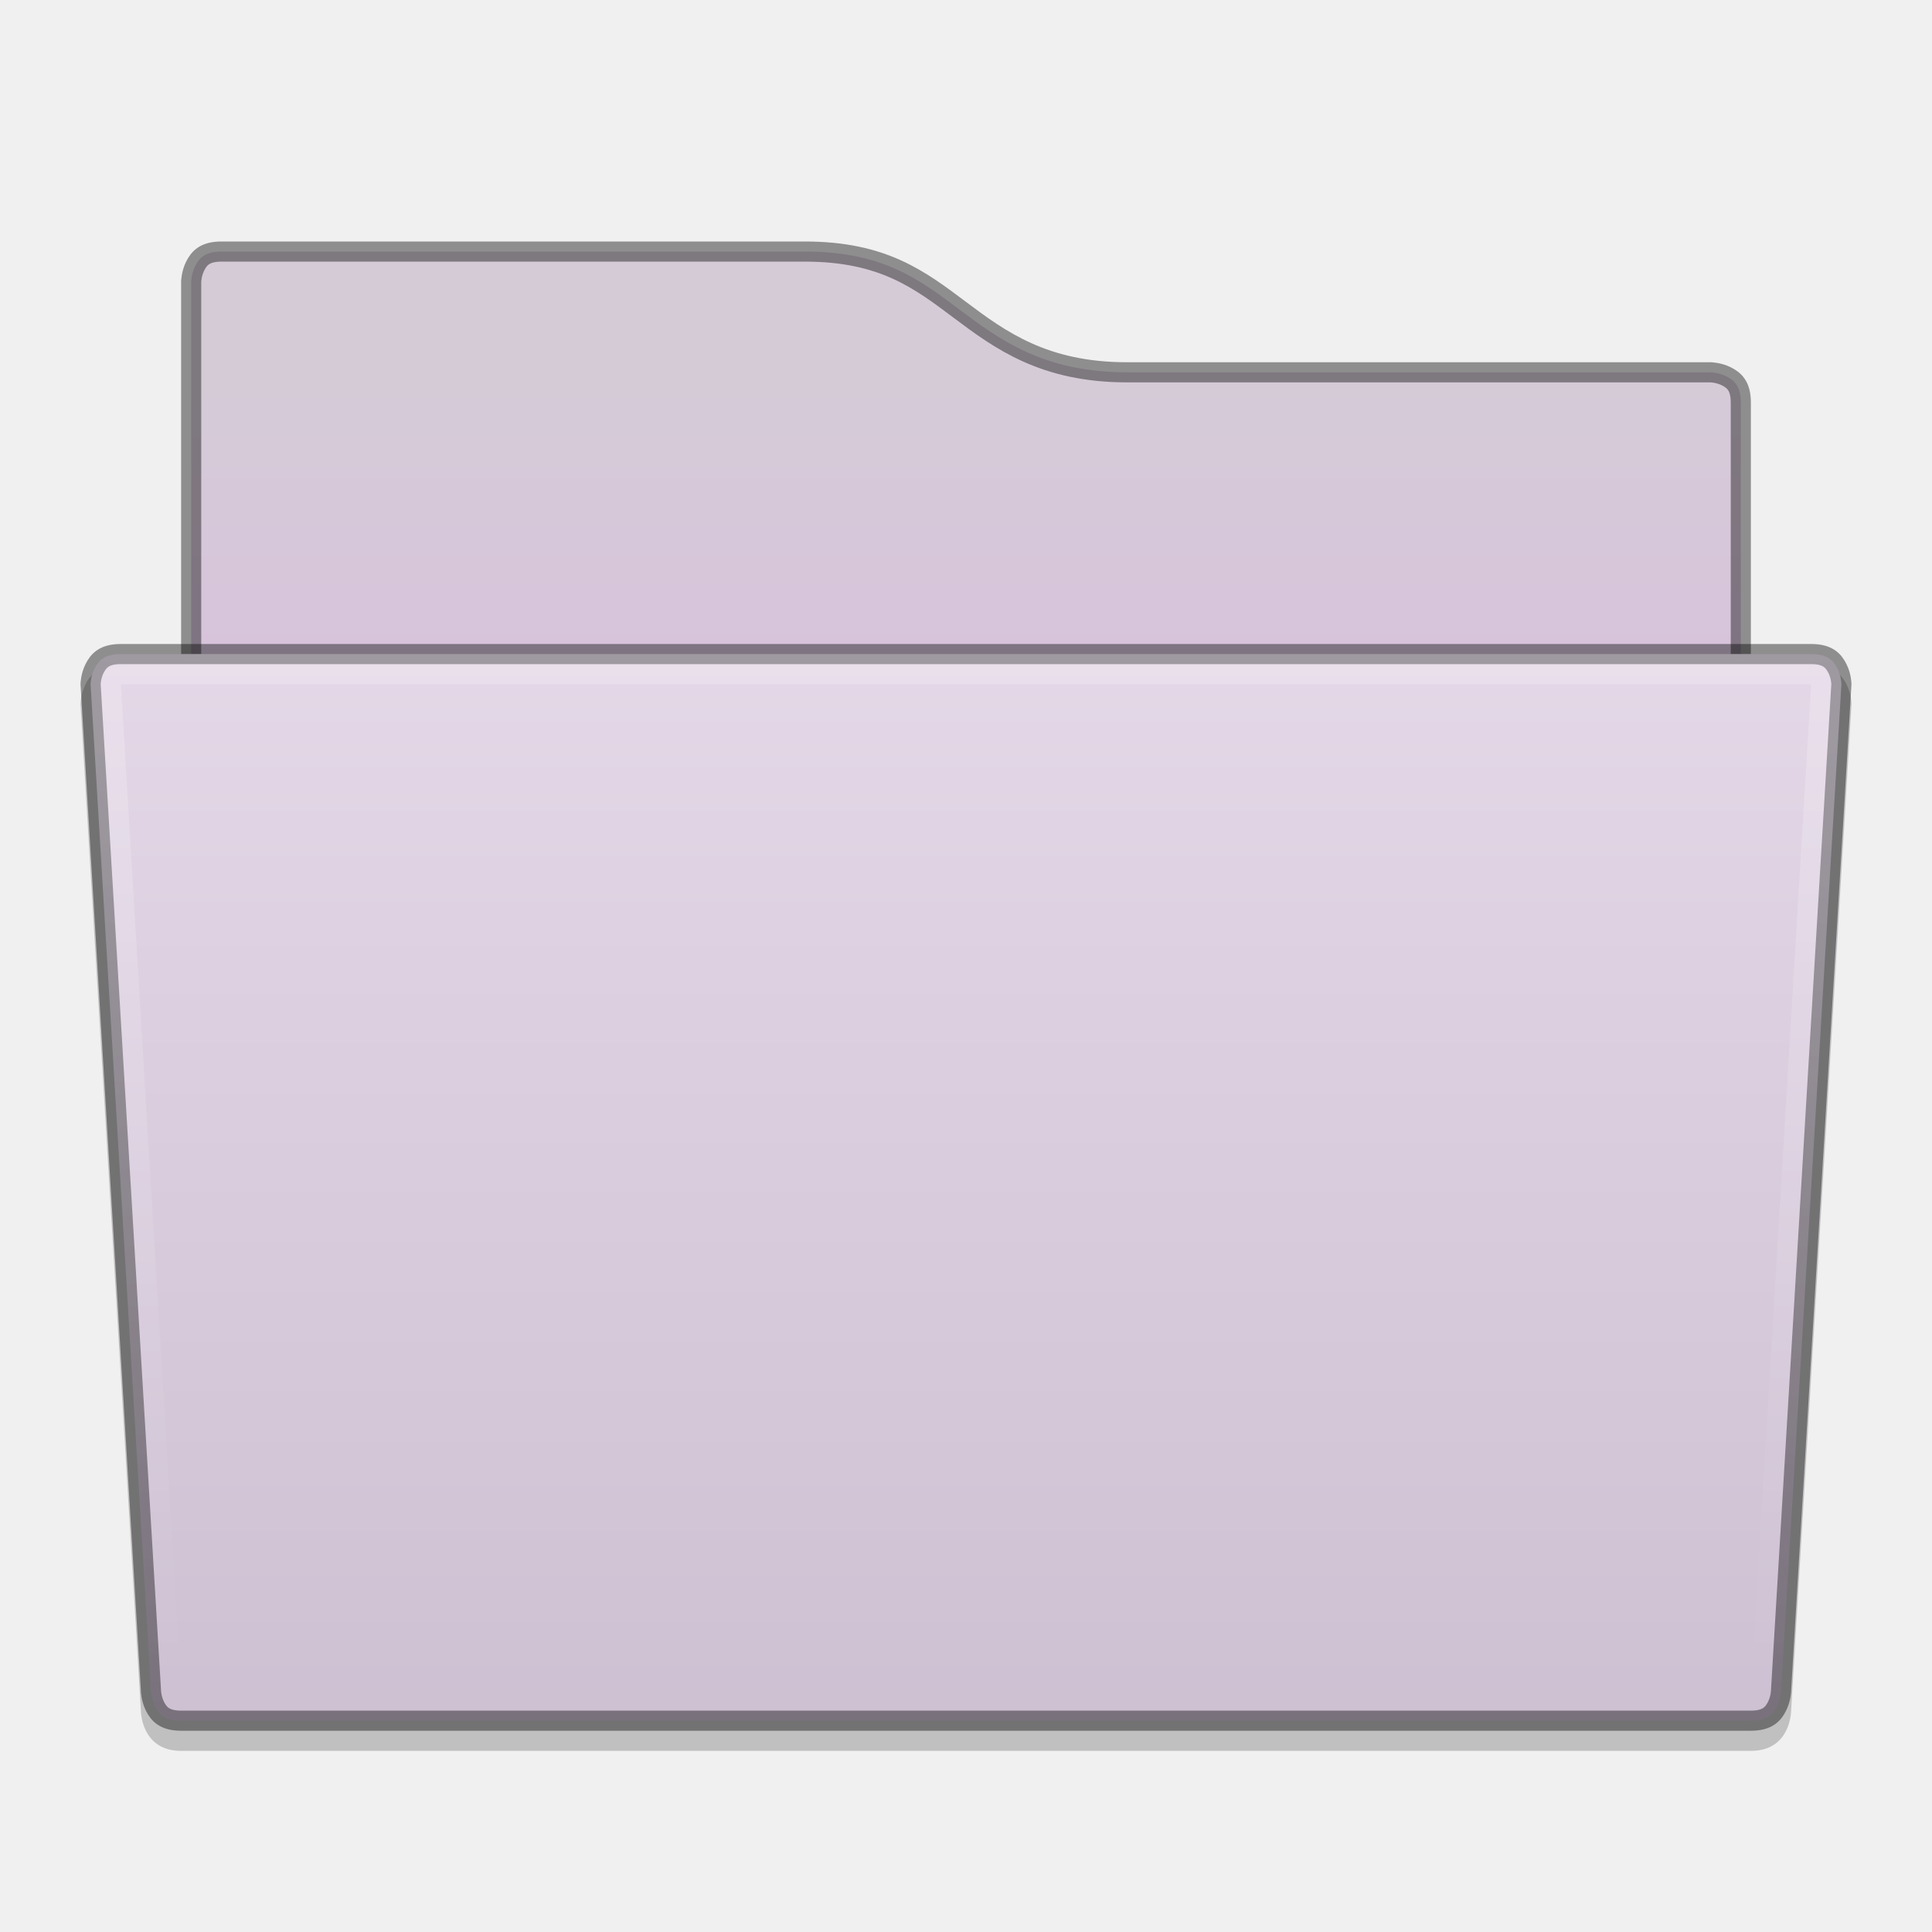
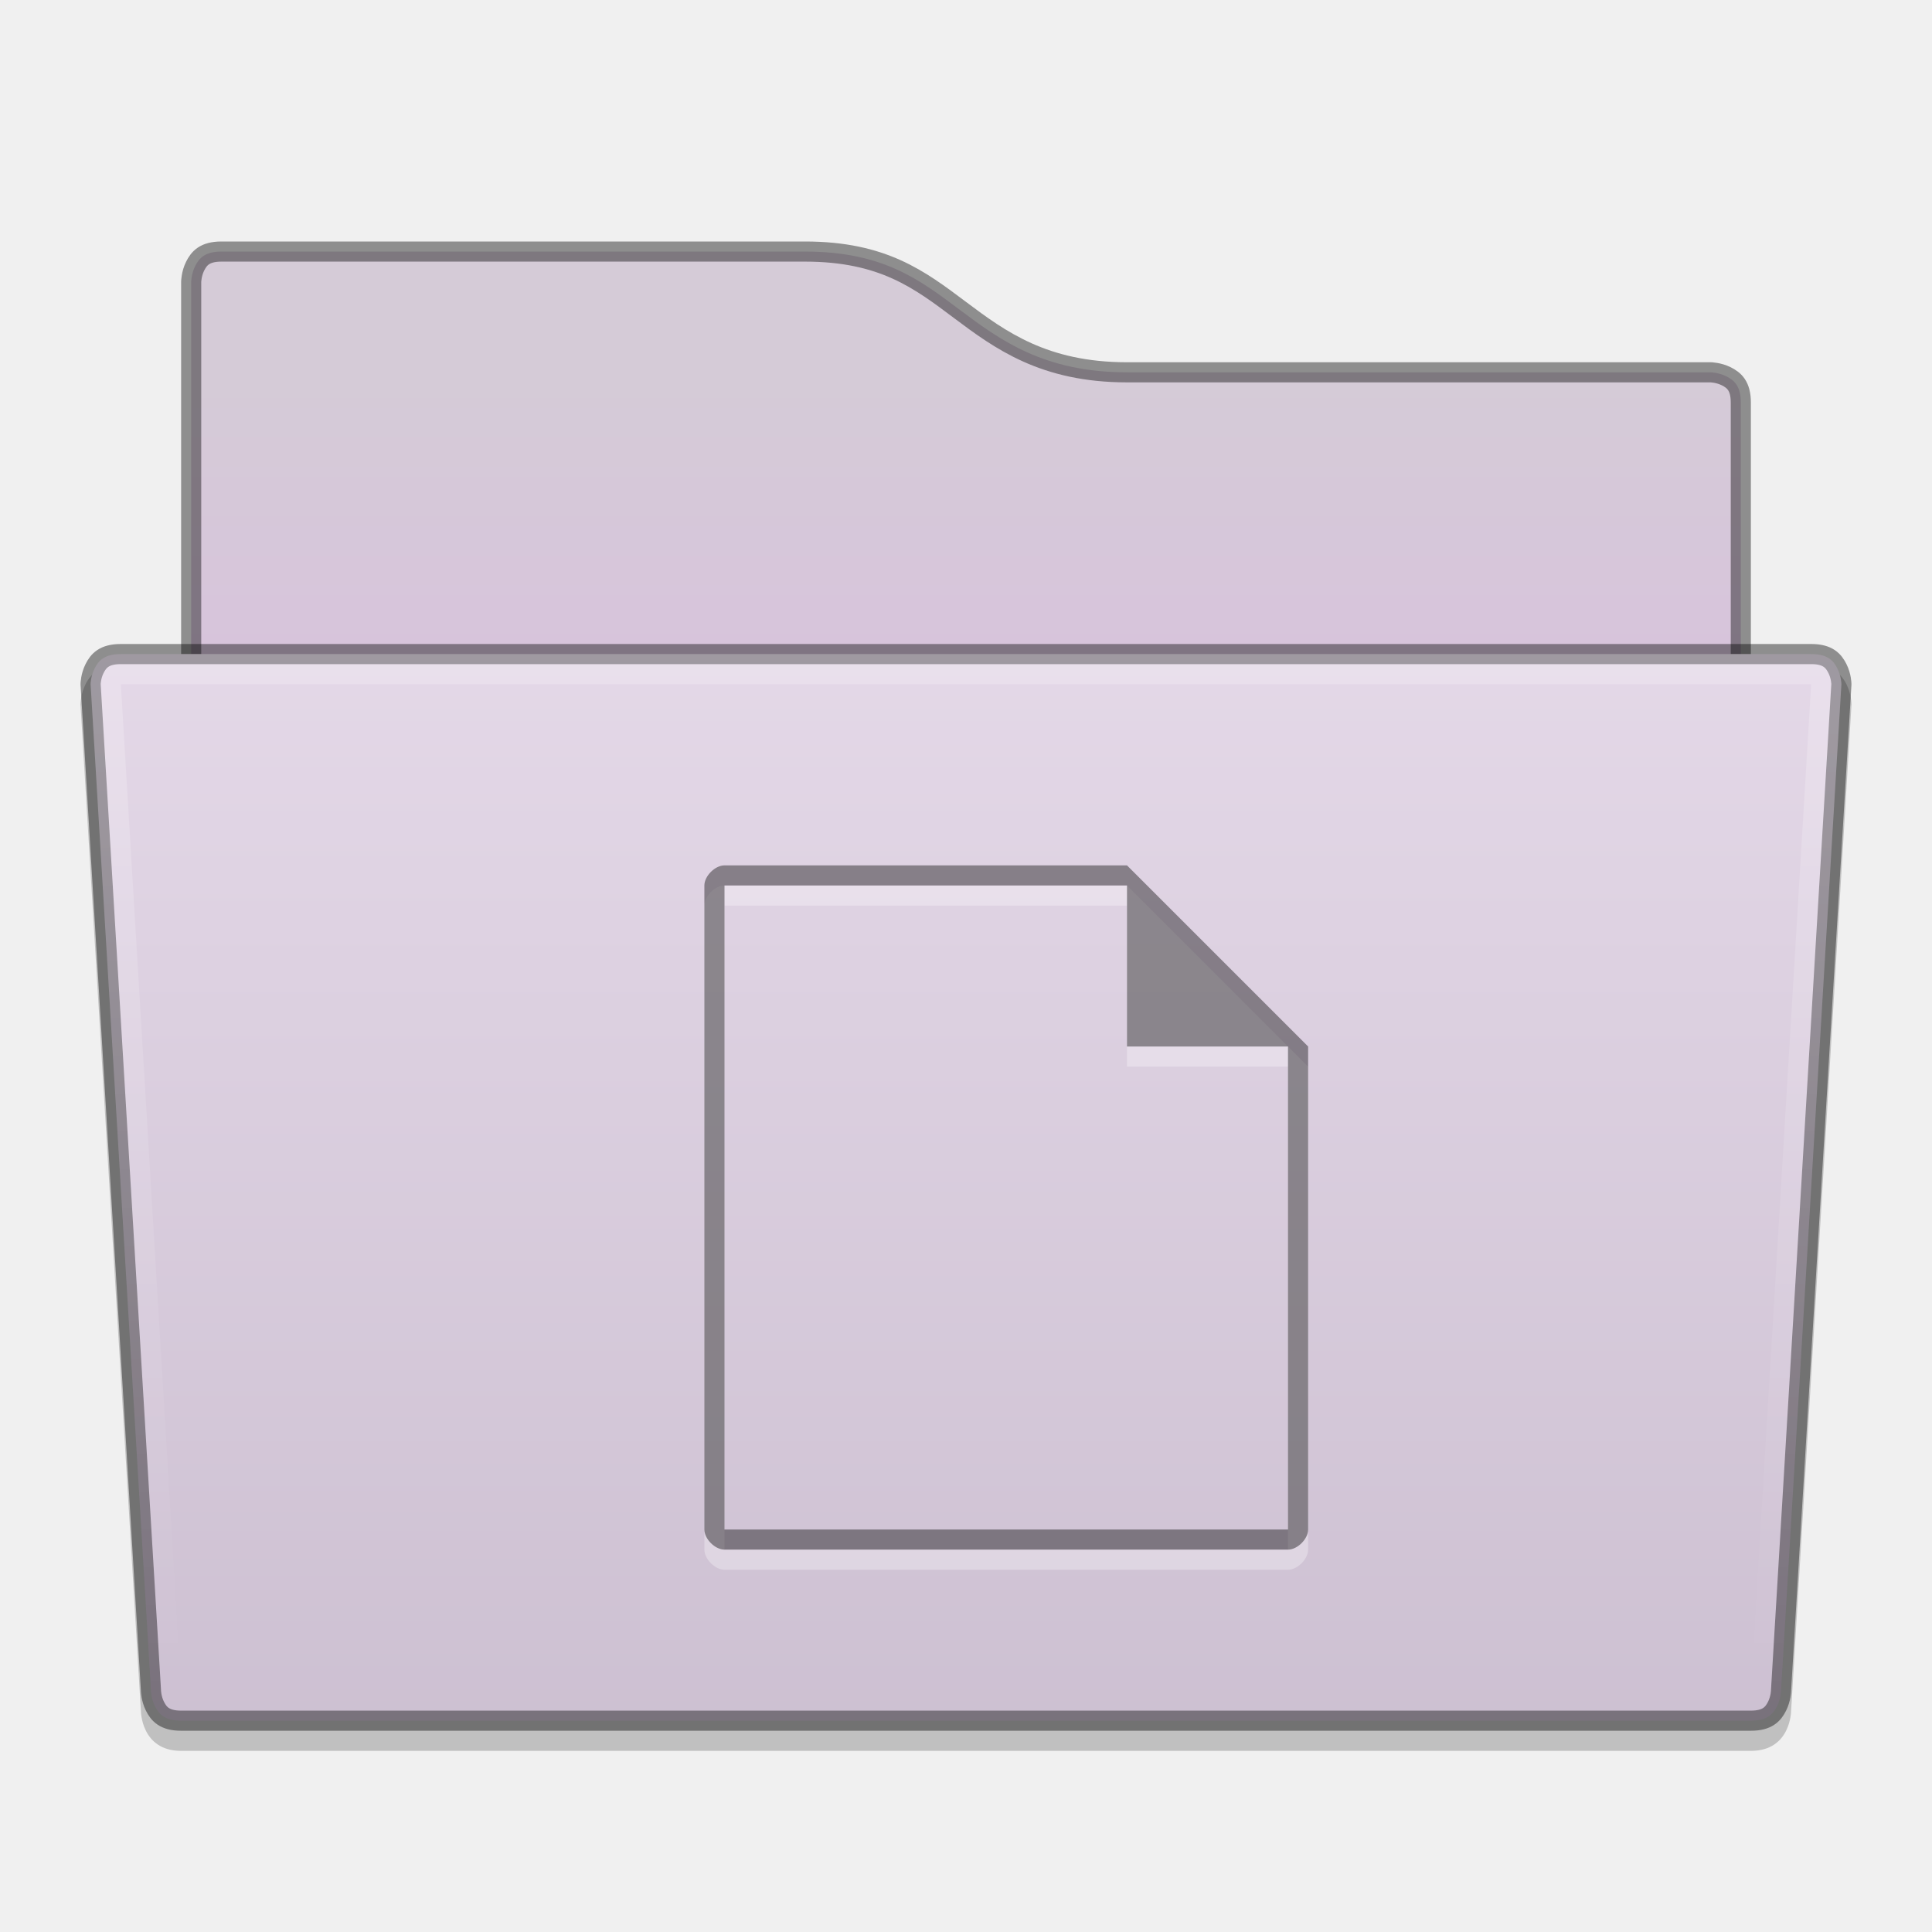
<svg xmlns="http://www.w3.org/2000/svg" xmlns:xlink="http://www.w3.org/1999/xlink" width="96" height="96" id="svg5356" version="1.1">
  <defs id="defs5358">
    <linearGradient id="linearGradient4291">
      <stop style="stop-color:#ffffff;stop-opacity:1;" offset="0" id="stop4293" />
      <stop style="stop-color:#ffffff;stop-opacity:0;" offset="1" id="stop4295" />
    </linearGradient>
    <clipPath clipPathUnits="userSpaceOnUse" id="clipPath12225">
      <path id="path12227" d="m 310.5,158 c -1.5,0 -1.5,1.469 -1.5,1.469 L 309,172 l -1.5,0 c -1.5,0 -1.5,1.281 -1.5,1.281 l 1.344,35.438 c 0.038,0.405 0.249,0.698 0.469,0.906 0.22,0.208 0.481,0.377 0.906,0.375 l 54.562,0 c 0.425,0.001 0.655,-0.167 0.875,-0.375 0.22,-0.208 0.431,-0.502 0.469,-0.906 l 1.375,-35.5 c 0,0 -0.009,-1.219 -1.375,-1.219 l -1.625,0 0,-7.5 c 0,0 0,-1.506 -1.5,-1.5 l -21.031,0.094 C 335.469,163.094 336,158 331,158 l -20.5,0 z" style="color:#000000;font-style:normal;font-variant:normal;font-weight:normal;font-stretch:normal;font-size:medium;line-height:normal;font-family:Sans;-inkscape-font-specification:Sans;text-indent:0;text-align:start;text-decoration:none;text-decoration-line:none;letter-spacing:normal;word-spacing:normal;text-transform:none;direction:ltr;block-progression:tb;writing-mode:lr-tb;baseline-shift:baseline;text-anchor:start;display:inline;overflow:visible;visibility:visible;fill:#000000;fill-opacity:1;stroke:none;stroke-width:2;marker:none;enable-background:accumulate" />
    </clipPath>
    <linearGradient id="linearGradient11342">
      <stop style="stop-color:#ffffff;stop-opacity:1;" offset="0" id="stop11344" />
      <stop style="stop-color:#ffffff;stop-opacity:0;" offset="1" id="stop11346" />
    </linearGradient>
    <clipPath clipPathUnits="userSpaceOnUse" id="clipPath12267">
      <path style="color:#000000;font-style:normal;font-variant:normal;font-weight:normal;font-stretch:normal;font-size:medium;line-height:normal;font-family:Sans;-inkscape-font-specification:Sans;text-indent:0;text-align:start;text-decoration:none;text-decoration-line:none;letter-spacing:normal;word-spacing:normal;text-transform:none;direction:ltr;block-progression:tb;writing-mode:lr-tb;baseline-shift:baseline;text-anchor:start;display:inline;overflow:visible;visibility:visible;fill:#000000;fill-opacity:1;stroke:none;stroke-width:1;marker:none;enable-background:accumulate" d="m 307.5,168 c -0.355,0 -0.645,0.063 -0.875,0.188 -0.23,0.125 -0.366,0.317 -0.438,0.438 -0.082,0.139 -0.129,0.271 -0.156,0.375 -0.027,0.104 -0.027,0.127 -0.031,0.219 l 0,0.031 0,0.031 0,0.031 1.344,35.344 0,0.031 0,0.031 0,0.031 c 0.047,0.368 0.259,0.676 0.469,0.875 0.097,0.092 0.211,0.168 0.375,0.25 0.164,0.082 0.344,0.126 0.531,0.125 l 54.562,0 c 0.187,4.4e-4 0.37,-0.036 0.531,-0.125 0.161,-0.089 0.258,-0.169 0.344,-0.25 0.21,-0.199 0.422,-0.507 0.469,-0.875 0.011,-0.109 0.008,-0.115 0,-0.031 l 0,-0.031 1.375,-35.438 c 0,0 0.015,-0.321 -0.156,-0.625 -0.064,-0.114 -0.191,-0.306 -0.406,-0.438 -0.216,-0.132 -0.486,-0.188 -0.812,-0.188 l -57.125,0 z" id="path12269" />
    </clipPath>
    <linearGradient gradientTransform="matrix(1.466657,0,0,1.466657,-444.797,-215.8642)" xlink:href="#linearGradient4968" id="linearGradient5300" gradientUnits="userSpaceOnUse" x1="368" y1="148" x2="368" y2="212" />
    <linearGradient id="linearGradient4968">
      <stop id="stop4970" offset="0" style="stop-color:#f1e6f4;stop-opacity:1;" />
      <stop style="stop-color:#c9bcce;stop-opacity:1;" offset="1" id="stop4972" />
    </linearGradient>
    <linearGradient xlink:href="#linearGradient11359" id="linearGradient5303" gradientUnits="userSpaceOnUse" x1="336" y1="164" x2="336" y2="180" gradientTransform="matrix(1.466657,0,0,1.466657,-444.797,-221.7312)" />
    <linearGradient id="linearGradient11359">
      <stop style="stop-color:#d5cbd7;stop-opacity:1;" offset="0" id="stop11361" />
      <stop style="stop-color:#d9bfdf;stop-opacity:1;" offset="1" id="stop11363" />
    </linearGradient>
    <clipPath clipPathUnits="userSpaceOnUse" id="clipPath4275">
      <path id="path4277" d="m 6,32.5 c -0.833,0 -1.112,0.342 -1.303,0.723 -0.189,0.378 -0.195,0.765 -0.195,0.771 L 7.5,83.984 7.5,84 c 0,0 0.007,0.397 0.197,0.777 C 7.888,85.158 8.167,85.5 9,85.5 l 78,0 c 0.833,0 1.112,-0.342 1.303,-0.723 C 88.493,84.397 88.5,84 88.5,84 l 0,-0.025 0.002,-0.025 c 0.002,-0.015 2.993,-49.908 2.996,-49.955 -1.15e-4,-0.006 -0.006,-0.394 -0.195,-0.771 C 91.112,32.842 90.833,32.5 90,32.5 l -84,0 z" style="color:#000000;font-style:normal;font-variant:normal;font-weight:normal;font-stretch:normal;font-size:medium;line-height:normal;font-family:Sans;-inkscape-font-specification:Sans;text-indent:0;text-align:start;text-decoration:none;text-decoration-line:none;letter-spacing:normal;word-spacing:normal;text-transform:none;direction:ltr;block-progression:tb;writing-mode:lr-tb;baseline-shift:baseline;text-anchor:start;display:inline;overflow:visible;visibility:visible;fill:url(#linearGradient4279);fill-opacity:1;stroke:none;stroke-width:1;marker:none;enable-background:accumulate" />
    </clipPath>
    <linearGradient xlink:href="#linearGradient4968" id="linearGradient4279" gradientUnits="userSpaceOnUse" gradientTransform="matrix(1.466657,0,0,1.466657,-444.797,-215.8642)" x1="368" y1="148" x2="368" y2="212" />
    <clipPath clipPathUnits="userSpaceOnUse" id="clipPath4285">
      <path id="path4287" d="m 11,12.5 c -0.833,0 -1.112,0.342 -1.303,0.723 C 9.507,13.603 9.5,14 9.5,14 l 0,27.5 77,0 0,-21.5 c 0,-0.833 -0.342,-1.112 -0.723,-1.303 C 85.397,18.507 85,18.5 85,18.5 l -29,0 c -4.125,0 -6.301,-1.6 -8.301,-3.1 C 45.699,13.9 43.875,12.5 40,12.5 l -29,0 z" style="color:#000000;font-style:normal;font-variant:normal;font-weight:normal;font-stretch:normal;font-size:medium;line-height:normal;font-family:Sans;-inkscape-font-specification:Sans;text-indent:0;text-align:start;text-decoration:none;text-decoration-line:none;letter-spacing:normal;word-spacing:normal;text-transform:none;direction:ltr;block-progression:tb;writing-mode:lr-tb;baseline-shift:baseline;text-anchor:start;display:inline;overflow:visible;visibility:visible;fill:url(#linearGradient4289);fill-opacity:1;stroke:none;stroke-width:1;marker:none;enable-background:accumulate" />
    </clipPath>
    <linearGradient xlink:href="#linearGradient11359" id="linearGradient4289" gradientUnits="userSpaceOnUse" gradientTransform="matrix(1.466657,0,0,1.466657,-444.797,-221.7312)" x1="336" y1="164" x2="336" y2="180" />
    <linearGradient xlink:href="#linearGradient4291" id="linearGradient4297" x1="48" y1="36" x2="48" y2="84" gradientUnits="userSpaceOnUse" />
  </defs>
  <g id="layer1" transform="translate(0,32)">
    <path style="color:#000000;font-style:normal;font-variant:normal;font-weight:normal;font-stretch:normal;font-size:medium;line-height:normal;font-family:Sans;-inkscape-font-specification:Sans;text-indent:0;text-align:start;text-decoration:none;text-decoration-line:none;letter-spacing:normal;word-spacing:normal;text-transform:none;direction:ltr;block-progression:tb;writing-mode:lr-tb;baseline-shift:baseline;text-anchor:start;display:inline;overflow:visible;visibility:visible;fill:url(#linearGradient5303);fill-opacity:1;stroke:none;stroke-width:1;marker:none;enable-background:accumulate" d="M 11 12.5 C 10.167 12.5 9.888 12.842 9.697 13.223 C 9.507 13.603 9.5 14 9.5 14 L 9.5 41.5 L 86.5 41.5 L 86.5 20 C 86.5 19.167 86.158 18.888 85.777 18.697 C 85.397 18.507 85 18.5 85 18.5 L 56 18.5 C 51.875 18.5 49.699 16.9 47.699 15.4 C 45.699 13.9 43.875 12.5 40 12.5 L 11 12.5 z " transform="translate(0,-32)" id="path12179" />
    <path id="path4242" d="m 4,3 3,50 c 0,0 0,2 2,2 l 78,0 c 2,0 2,-2 2,-2 0.002,-0.015 3,-50 3,-50 0,0 0,-2 -2,-2 L 6,1 C 4,1 4,3 4,3 Z" style="color:#000000;font-style:normal;font-variant:normal;font-weight:normal;font-stretch:normal;font-size:medium;line-height:normal;font-family:Sans;-inkscape-font-specification:Sans;text-indent:0;text-align:start;text-decoration:none;text-decoration-line:none;letter-spacing:normal;word-spacing:normal;text-transform:none;direction:ltr;block-progression:tb;writing-mode:lr-tb;baseline-shift:baseline;text-anchor:start;display:inline;overflow:visible;visibility:visible;fill:#000000;fill-opacity:1;stroke:none;stroke-width:1;marker:none;enable-background:accumulate;opacity:0.2" />
    <path id="path4253" transform="translate(0,-32)" d="M 11 12.5 C 10.167 12.5 9.888 12.842 9.697 13.223 C 9.507 13.603 9.5 14 9.5 14 L 9.5 41.5 L 86.5 41.5 L 86.5 20 C 86.5 19.167 86.158 18.888 85.777 18.697 C 85.397 18.507 85 18.5 85 18.5 L 56 18.5 C 51.875 18.5 49.699 16.9 47.699 15.4 C 45.699 13.9 43.875 12.5 40 12.5 L 11 12.5 z " style="color:#000000;font-style:normal;font-variant:normal;font-weight:normal;font-stretch:normal;font-size:medium;line-height:normal;font-family:Sans;-inkscape-font-specification:Sans;text-indent:0;text-align:start;text-decoration:none;text-decoration-line:none;letter-spacing:normal;word-spacing:normal;text-transform:none;direction:ltr;block-progression:tb;writing-mode:lr-tb;baseline-shift:baseline;text-anchor:start;display:inline;overflow:visible;visibility:visible;fill:none;fill-opacity:1;stroke:#000000;stroke-width:1;marker:none;enable-background:accumulate;stroke-opacity:1;opacity:0.41" />
    <path style="color:#000000;font-style:normal;font-variant:normal;font-weight:normal;font-stretch:normal;font-size:medium;line-height:normal;font-family:Sans;-inkscape-font-specification:Sans;text-indent:0;text-align:start;text-decoration:none;text-decoration-line:none;letter-spacing:normal;word-spacing:normal;text-transform:none;direction:ltr;block-progression:tb;writing-mode:lr-tb;baseline-shift:baseline;text-anchor:start;display:inline;overflow:visible;visibility:visible;fill:url(#linearGradient5300);fill-opacity:1;stroke:none;stroke-width:1;marker:none;enable-background:accumulate" d="M 6 32.5 C 5.167 32.5 4.888 32.842 4.697 33.223 C 4.508 33.6 4.502 33.988 4.502 33.994 L 7.5 83.984 L 7.5 84 C 7.5 84 7.507 84.397 7.697 84.777 C 7.888 85.158 8.167 85.5 9 85.5 L 87 85.5 C 87.833 85.5 88.112 85.158 88.303 84.777 C 88.493 84.397 88.5 84 88.5 84 L 88.5 83.975 L 88.502 83.949 C 88.503 83.934 91.495 34.041 91.498 33.994 C 91.498 33.988 91.492 33.6 91.303 33.223 C 91.112 32.842 90.833 32.5 90 32.5 L 6 32.5 z " transform="translate(0,-32)" id="path12181" />
    <path id="path4267" transform="translate(0,-32)" d="M 6 32.5 C 5.167 32.5 4.888 32.842 4.697 33.223 C 4.508 33.6 4.502 33.988 4.502 33.994 L 7.5 83.984 L 7.5 84 C 7.5 84 7.507 84.397 7.697 84.777 C 7.888 85.158 8.167 85.5 9 85.5 L 87 85.5 C 87.833 85.5 88.112 85.158 88.303 84.777 C 88.493 84.397 88.5 84 88.5 84 L 88.5 83.975 L 88.502 83.949 C 88.503 83.934 91.495 34.041 91.498 33.994 C 91.498 33.988 91.492 33.6 91.303 33.223 C 91.112 32.842 90.833 32.5 90 32.5 L 6 32.5 z " style="color:#000000;font-style:normal;font-variant:normal;font-weight:normal;font-stretch:normal;font-size:medium;line-height:normal;font-family:Sans;-inkscape-font-specification:Sans;text-indent:0;text-align:start;text-decoration:none;text-decoration-line:none;letter-spacing:normal;word-spacing:normal;text-transform:none;direction:ltr;block-progression:tb;writing-mode:lr-tb;baseline-shift:baseline;text-anchor:start;display:inline;overflow:visible;visibility:visible;fill:none;fill-opacity:1;stroke:#000000;stroke-width:1;marker:none;enable-background:accumulate;stroke-opacity:1;opacity:0.41" />
    <path id="path4271" transform="translate(0,-32)" d="M 6 32.5 C 5.167 32.5 4.888 32.842 4.697 33.223 C 4.508 33.6 4.502 33.988 4.502 33.994 L 7.5 83.984 L 7.5 84 C 7.5 84 7.507 84.397 7.697 84.777 C 7.888 85.158 8.167 85.5 9 85.5 L 87 85.5 C 87.833 85.5 88.112 85.158 88.303 84.777 C 88.493 84.397 88.5 84 88.5 84 L 88.5 83.975 L 88.502 83.949 C 88.503 83.934 91.495 34.041 91.498 33.994 C 91.498 33.988 91.492 33.6 91.303 33.223 C 91.112 32.842 90.833 32.5 90 32.5 L 6 32.5 z " style="color:#000000;font-style:normal;font-variant:normal;font-weight:normal;font-stretch:normal;font-size:medium;line-height:normal;font-family:Sans;-inkscape-font-specification:Sans;text-indent:0;text-align:start;text-decoration:none;text-decoration-line:none;letter-spacing:normal;word-spacing:normal;text-transform:none;direction:ltr;block-progression:tb;writing-mode:lr-tb;baseline-shift:baseline;text-anchor:start;display:inline;overflow:visible;visibility:visible;fill:none;fill-opacity:1;stroke:url(#linearGradient4297);stroke-width:3;marker:none;enable-background:accumulate;stroke-opacity:1;stroke-miterlimit:4;stroke-dasharray:none;opacity:0.2" clip-path="url(#clipPath4275)" />
+     <path id="path4174" d="m 35,13 0,32 c 0,0.471 0.529,1 1,1 l 28,0 c 0.471,0 1,-0.529 1,-1 l 0,-24 -9,-9 -20,0 c -0.471,0 -1,0.529 -1,1 z m 21,0 0,8 8,0 0,24 -28,0 0,-32 z" style="display:inline;opacity:0.3;fill:#ffffff;fill-opacity:1;stroke:none;enable-background:new;color:#000000;clip-rule:nonzero;overflow:visible;visibility:visible;isolation:auto;mix-blend-mode:normal;color-interpolation:sRGB;color-interpolation-filters:linearRGB;solid-color:#000000;solid-opacity:1;fill-rule:nonzero;stroke-width:1;stroke-linecap:butt;stroke-linejoin:miter;stroke-miterlimit:4;stroke-dasharray:none;stroke-dashoffset:0;stroke-opacity:1;filter-blend-mode:normal;filter-gaussianBlur-deviation:0;color-rendering:auto;image-rendering:auto;shape-rendering:auto;text-rendering:auto" />
+     <path style="display:inline;opacity:0.4;fill:#000000;fill-opacity:1;stroke:none;enable-background:new" d="m 35,12 0,32 c 0,0.471 0.529,1 1,1 l 28,0 c 0.471,0 1,-0.529 1,-1 l 0,-24 -9,-9 -20,0 c -0.471,0 -1,0.529 -1,1 z m 21,0 0,8 8,0 0,24 -28,0 0,-32 z" id="path16783-2-5-9-9-81-6-7-8-5" />
  </g>
  <g id="layer2" transform="translate(0,32)" />
</svg>
